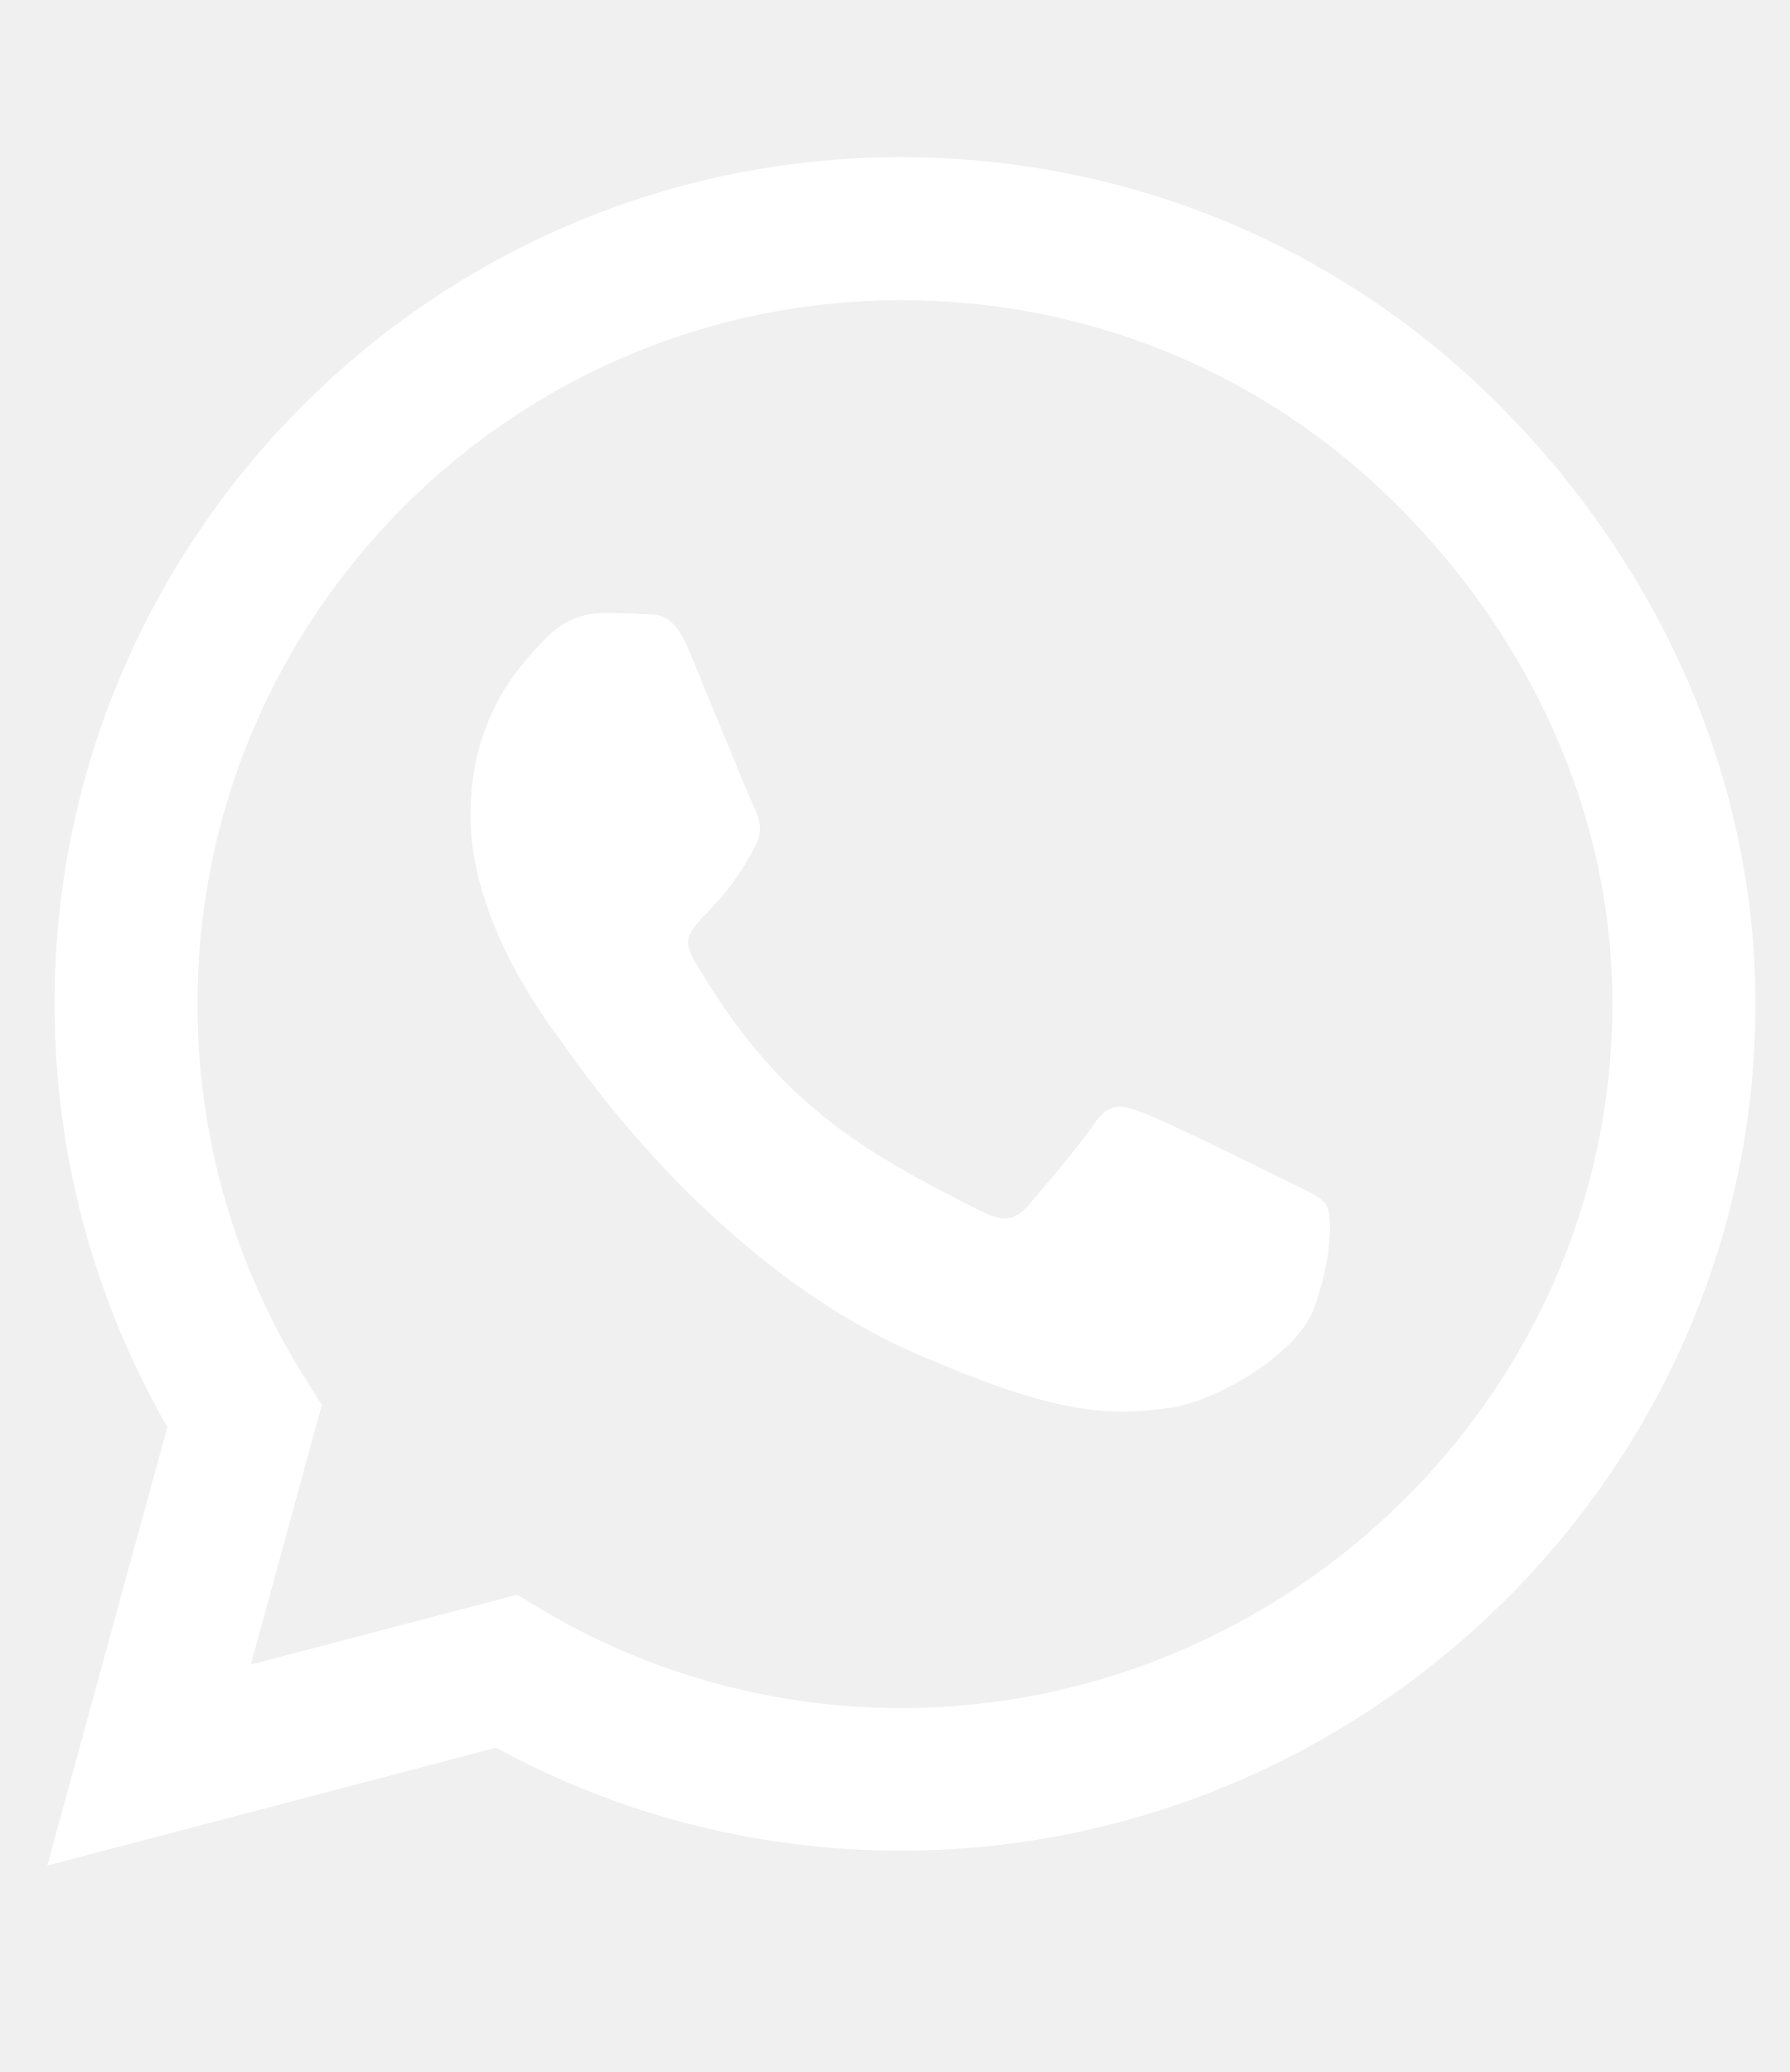
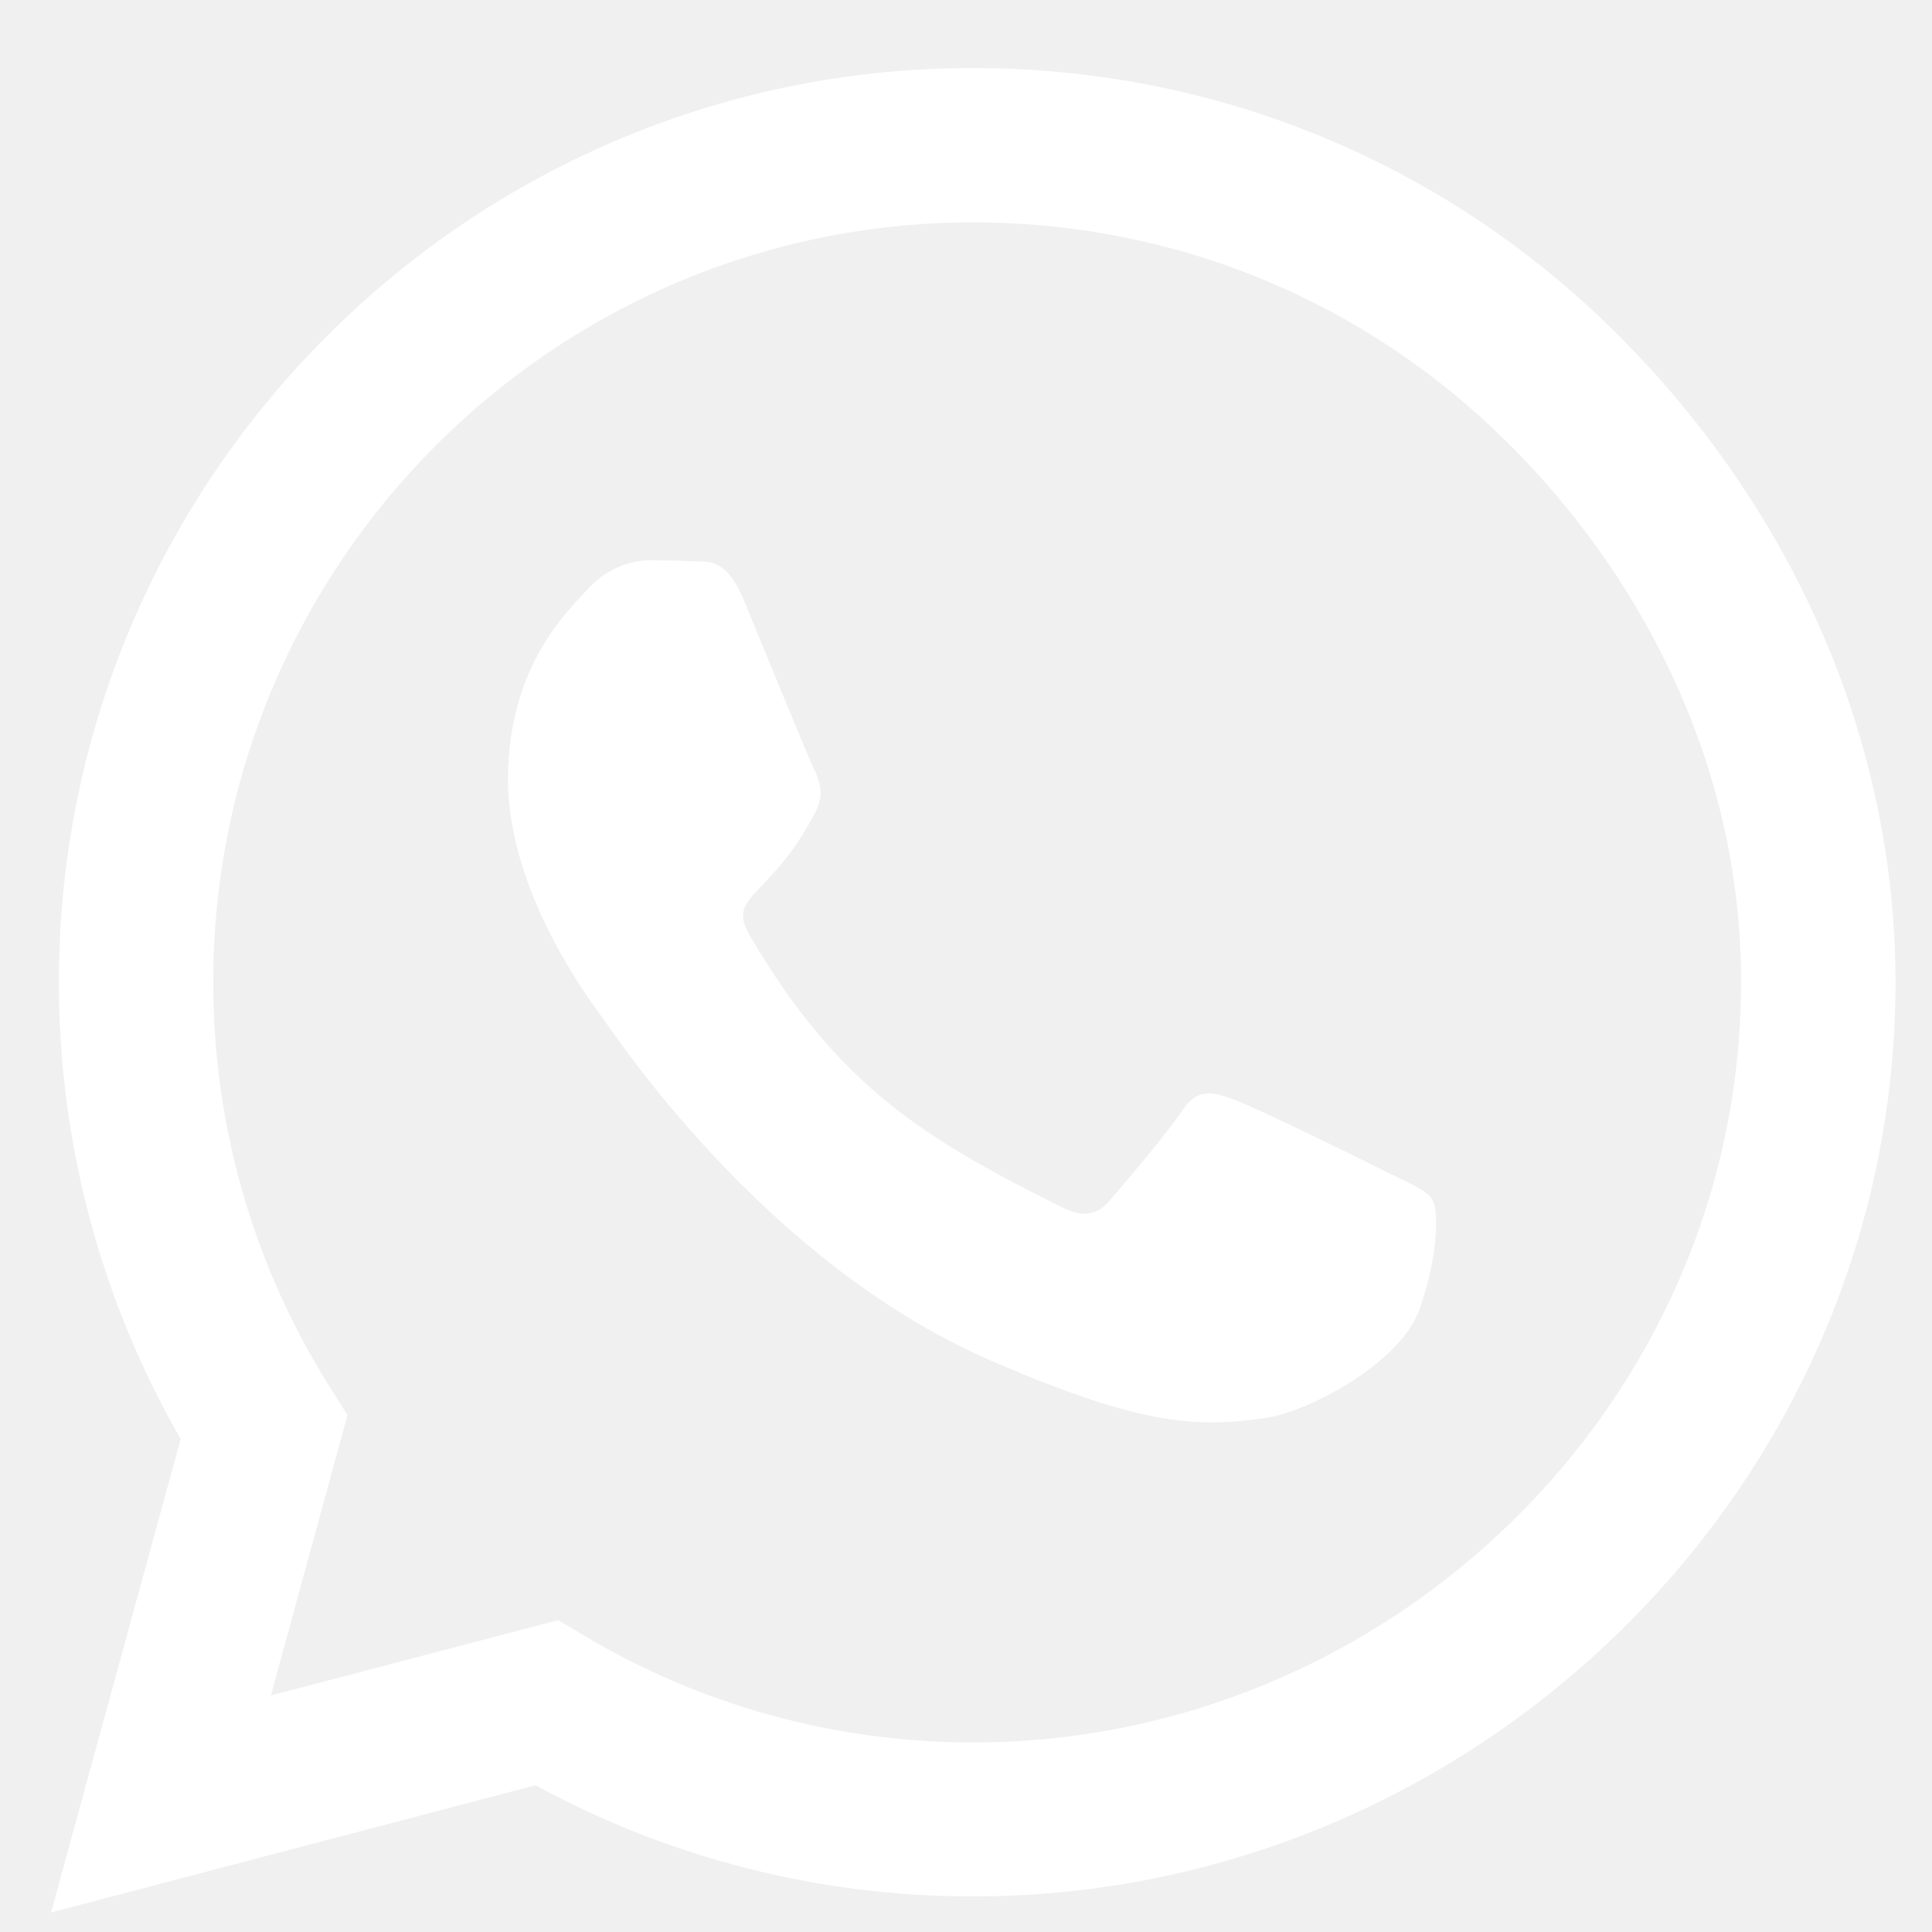
- <svg xmlns="http://www.w3.org/2000/svg" width="19" height="22" viewBox="0 0 19 22" fill="none">
-   <g clip-path="url(#clip0_23_11049)">
-     <path d="M15.924 4.305C14.228 2.604 11.968 1.669 9.567 1.669C4.612 1.669 0.579 5.702 0.579 10.658C0.579 12.241 0.992 13.787 1.777 15.152L0.502 19.808L5.267 18.557C6.579 19.273 8.057 19.65 9.563 19.65H9.567C14.519 19.65 18.641 15.617 18.641 10.662C18.641 8.261 17.62 6.005 15.924 4.305ZM9.567 18.136C8.223 18.136 6.907 17.775 5.761 17.095L5.49 16.933L2.664 17.674L3.417 14.917L3.239 14.633C2.49 13.443 2.097 12.071 2.097 10.658C2.097 6.54 5.45 3.187 9.571 3.187C11.568 3.187 13.442 3.965 14.851 5.378C16.26 6.791 17.127 8.665 17.122 10.662C17.122 14.783 13.685 18.136 9.567 18.136ZM13.665 12.54C13.442 12.427 12.337 11.884 12.13 11.812C11.924 11.735 11.774 11.698 11.624 11.925C11.474 12.152 11.045 12.654 10.912 12.807C10.782 12.957 10.648 12.977 10.426 12.864C9.106 12.204 8.239 11.686 7.369 10.192C7.138 9.795 7.6 9.823 8.029 8.965C8.102 8.815 8.065 8.686 8.009 8.572C7.952 8.459 7.502 7.354 7.316 6.904C7.134 6.467 6.948 6.528 6.81 6.52C6.681 6.511 6.531 6.511 6.381 6.511C6.231 6.511 5.988 6.568 5.782 6.791C5.575 7.018 4.996 7.56 4.996 8.665C4.996 9.771 5.802 10.84 5.911 10.989C6.025 11.139 7.494 13.407 9.75 14.383C11.175 14.998 11.733 15.05 12.446 14.945C12.879 14.88 13.774 14.403 13.96 13.876C14.147 13.35 14.147 12.901 14.09 12.807C14.037 12.706 13.887 12.65 13.665 12.54Z" fill="white" />
-   </g>
-   <defs>
-     <clipPath id="clip0_23_11049">
-       <rect width="18.139" height="20.73" fill="white" transform="translate(0.501953 0.372925)" />
-     </clipPath>
-   </defs>
+ <svg xmlns="http://www.w3.org/2000/svg" width="19" height="19" viewBox="0 0 19 19" fill="none">
+   <path d="M15.924 3.305C14.228 1.604 11.968 0.669 9.567 0.669C4.612 0.669 0.579 4.702 0.579 9.658C0.579 11.241 0.992 12.787 1.777 14.152L0.502 18.808L5.267 17.557C6.579 18.273 8.057 18.65 9.563 18.65H9.567C14.519 18.65 18.641 14.617 18.641 9.662C18.641 7.261 17.62 5.005 15.924 3.305ZM9.567 17.136C8.223 17.136 6.907 16.775 5.761 16.095L5.49 15.933L2.664 16.674L3.417 13.917L3.239 13.633C2.49 12.443 2.097 11.071 2.097 9.658C2.097 5.54 5.45 2.187 9.571 2.187C11.568 2.187 13.442 2.965 14.851 4.378C16.26 5.791 17.127 7.665 17.122 9.662C17.122 13.783 13.685 17.136 9.567 17.136ZM13.665 11.54C13.442 11.427 12.337 10.884 12.13 10.812C11.924 10.735 11.774 10.698 11.624 10.925C11.474 11.152 11.045 11.654 10.912 11.807C10.782 11.957 10.648 11.977 10.426 11.864C9.106 11.204 8.239 10.686 7.369 9.192C7.138 8.795 7.6 8.823 8.029 7.965C8.102 7.815 8.065 7.686 8.009 7.572C7.952 7.459 7.502 6.354 7.316 5.904C7.134 5.467 6.948 5.528 6.81 5.52C6.681 5.511 6.531 5.511 6.381 5.511C6.231 5.511 5.988 5.568 5.782 5.791C5.575 6.018 4.996 6.56 4.996 7.665C4.996 8.771 5.802 9.84 5.911 9.99C6.025 10.139 7.494 12.407 9.75 13.383C11.175 13.998 11.733 14.05 12.446 13.945C12.879 13.88 13.774 13.403 13.96 12.876C14.147 12.35 14.147 11.901 14.09 11.807C14.037 11.706 13.887 11.65 13.665 11.54Z" fill="white" />
</svg>
